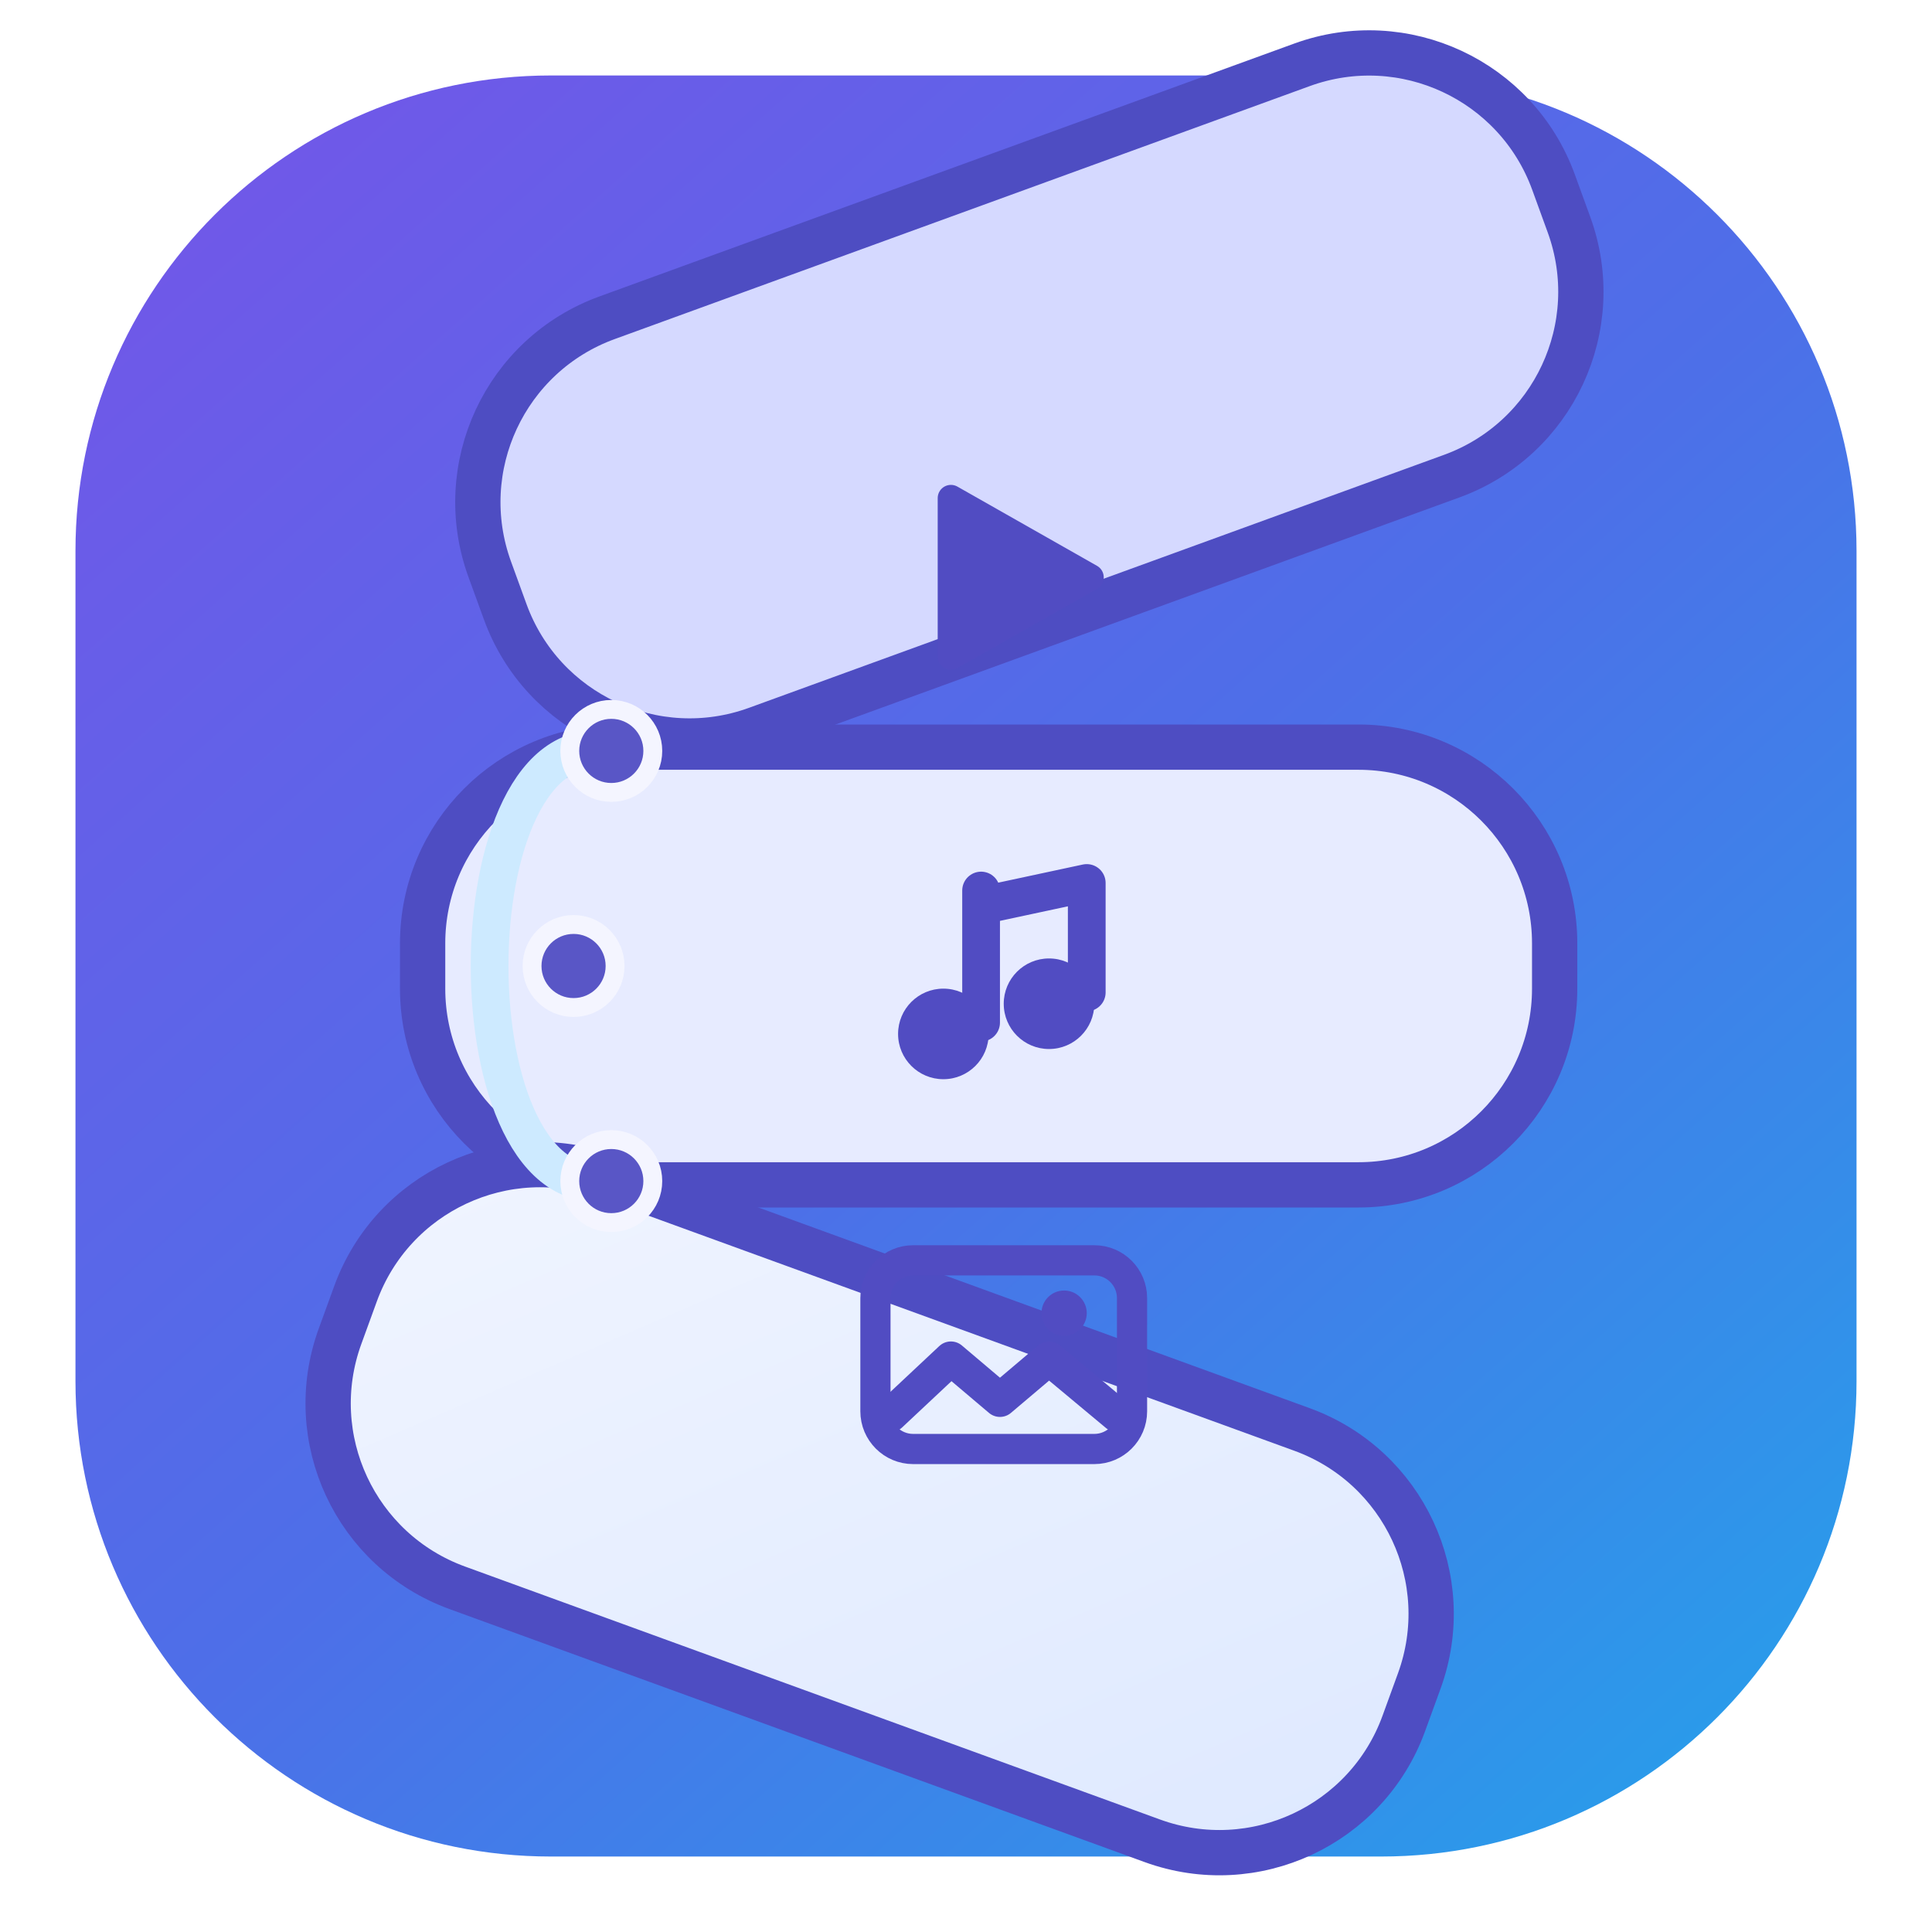
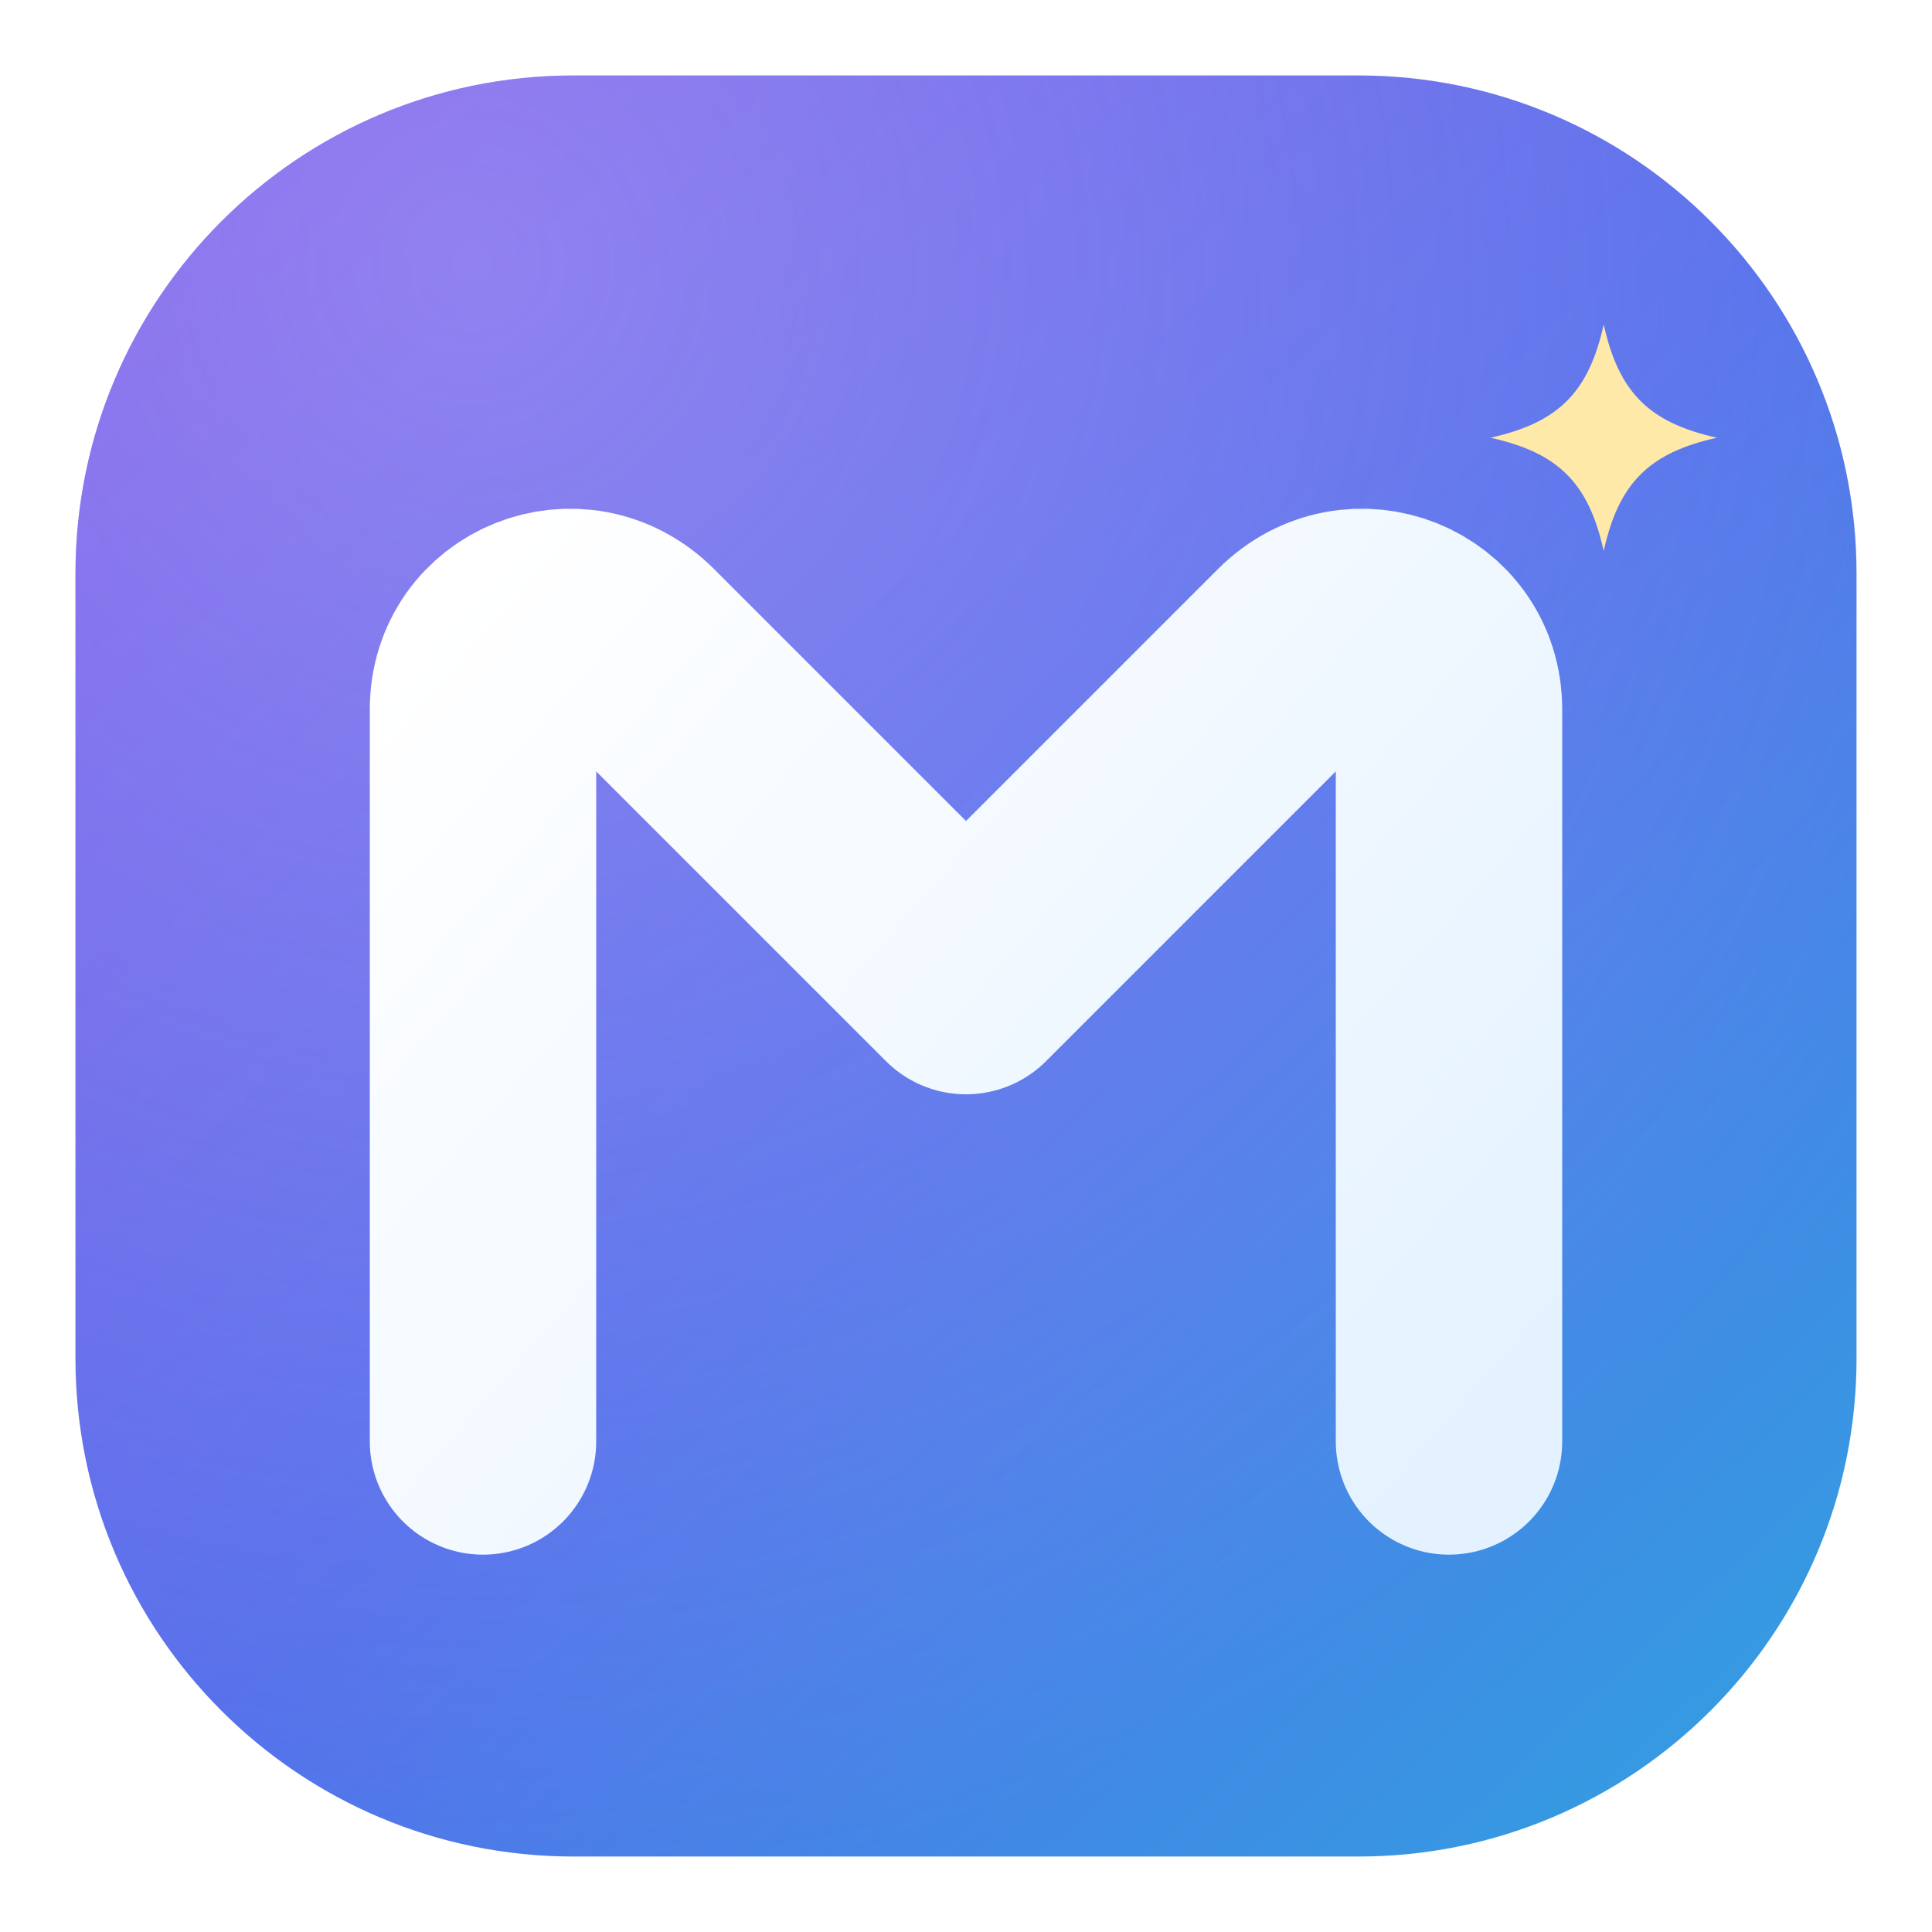
<svg xmlns="http://www.w3.org/2000/svg" width="512" height="512" viewBox="0 0 512 512" fill="none">
  <defs>
-     <linearGradient id="surface" x1="64" y1="40" x2="448" y2="472" gradientUnits="userSpaceOnUse">
-       <stop stop-color="#7058E8" />
-       <stop offset="0.52" stop-color="#4D6FE8" />
-       <stop offset="1" stop-color="#2A9BEA" />
+     <linearGradient id="surface" x1="48" y1="32" x2="470" y2="484" gradientUnits="userSpaceOnUse">
+       <stop stop-color="#7657E8" />
+       <stop offset="0.52" stop-color="#526FEA" />
+       <stop offset="1" stop-color="#329FE1" />
    </linearGradient>
-     <linearGradient id="card" x1="112" y1="96" x2="414" y2="416" gradientUnits="userSpaceOnUse">
-       <stop stop-color="#FAFBFF" />
-       <stop offset="1" stop-color="#DDE8FF" />
+     <radialGradient id="glow" cx="0" cy="0" r="1" gradientTransform="translate(122 72) rotate(48) scale(440)" gradientUnits="userSpaceOnUse">
+       <stop stop-color="#D6C9FF" stop-opacity=".34" />
+       <stop offset="1" stop-color="#D6C9FF" stop-opacity="0" />
+     </radialGradient>
+     <linearGradient id="mark" x1="126" y1="150" x2="390" y2="380" gradientUnits="userSpaceOnUse">
+       <stop stop-color="#FFFFFF" />
+       <stop offset="1" stop-color="#E4F2FF" />
    </linearGradient>
  </defs>
-   <rect x="20" y="20" width="472" height="472" rx="126" fill="url(#surface)" />
-   <g stroke="#4E4DC2" stroke-width="12" stroke-linejoin="round">
-     <rect x="112" y="102" width="300" height="116" rx="52" fill="#D5D9FF" transform="rotate(-20 112 102)" />
-     <rect x="112" y="198" width="300" height="116" rx="52" fill="#E7EBFF" />
-     <rect x="112" y="294" width="300" height="116" rx="52" fill="url(#card)" transform="rotate(20 112 294)" />
-   </g>
-   <path d="M162 199C119 190 119 322 162 313" stroke="#CDEAFF" stroke-width="10" stroke-linecap="round" />
-   <circle cx="162" cy="199" r="11" fill="#5956C6" stroke="#F4F5FF" stroke-width="5" />
-   <circle cx="152" cy="256" r="11" fill="#5956C6" stroke="#F4F5FF" stroke-width="5" />
-   <circle cx="162" cy="313" r="11" fill="#5956C6" stroke="#F4F5FF" stroke-width="5" />
-   <path d="M252 132V174L289 153L252 132Z" fill="#514CC2" stroke="#514CC2" stroke-width="7" stroke-linejoin="round" />
-   <path d="M260 236V271M260 240L288 234V263" stroke="#514CC2" stroke-width="10" stroke-linecap="round" stroke-linejoin="round" />
-   <circle cx="250" cy="274" r="12" fill="#514CC2" />
-   <circle cx="278" cy="266" r="12" fill="#514CC2" />
-   <path d="M236 375L252 360L265 371L278 360L296 375" stroke="#514CC2" stroke-width="9" stroke-linecap="round" stroke-linejoin="round" />
-   <rect x="232" y="334" width="68" height="50" rx="10" stroke="#514CC2" stroke-width="8" />
-   <circle cx="282" cy="348" r="6" fill="#514CC2" />
+   <rect x="20" y="20" width="472" height="472" rx="132" fill="url(#surface)" />
+   <rect x="20" y="20" width="472" height="472" rx="132" fill="url(#glow)" />
+   <path d="M128 382V188C128 167 153 157 168 172L256 260L344 172C359 157 384 167 384 188V382" stroke="url(#mark)" stroke-width="60" stroke-linecap="round" stroke-linejoin="round" />
+   <path transform="translate(20 -20)" d="M405 106C409 124 417 132 435 136C417 140 409 148 405 166C401 148 393 140 375 136C393 132 401 124 405 106Z" fill="#FFE9A8" />
</svg>
